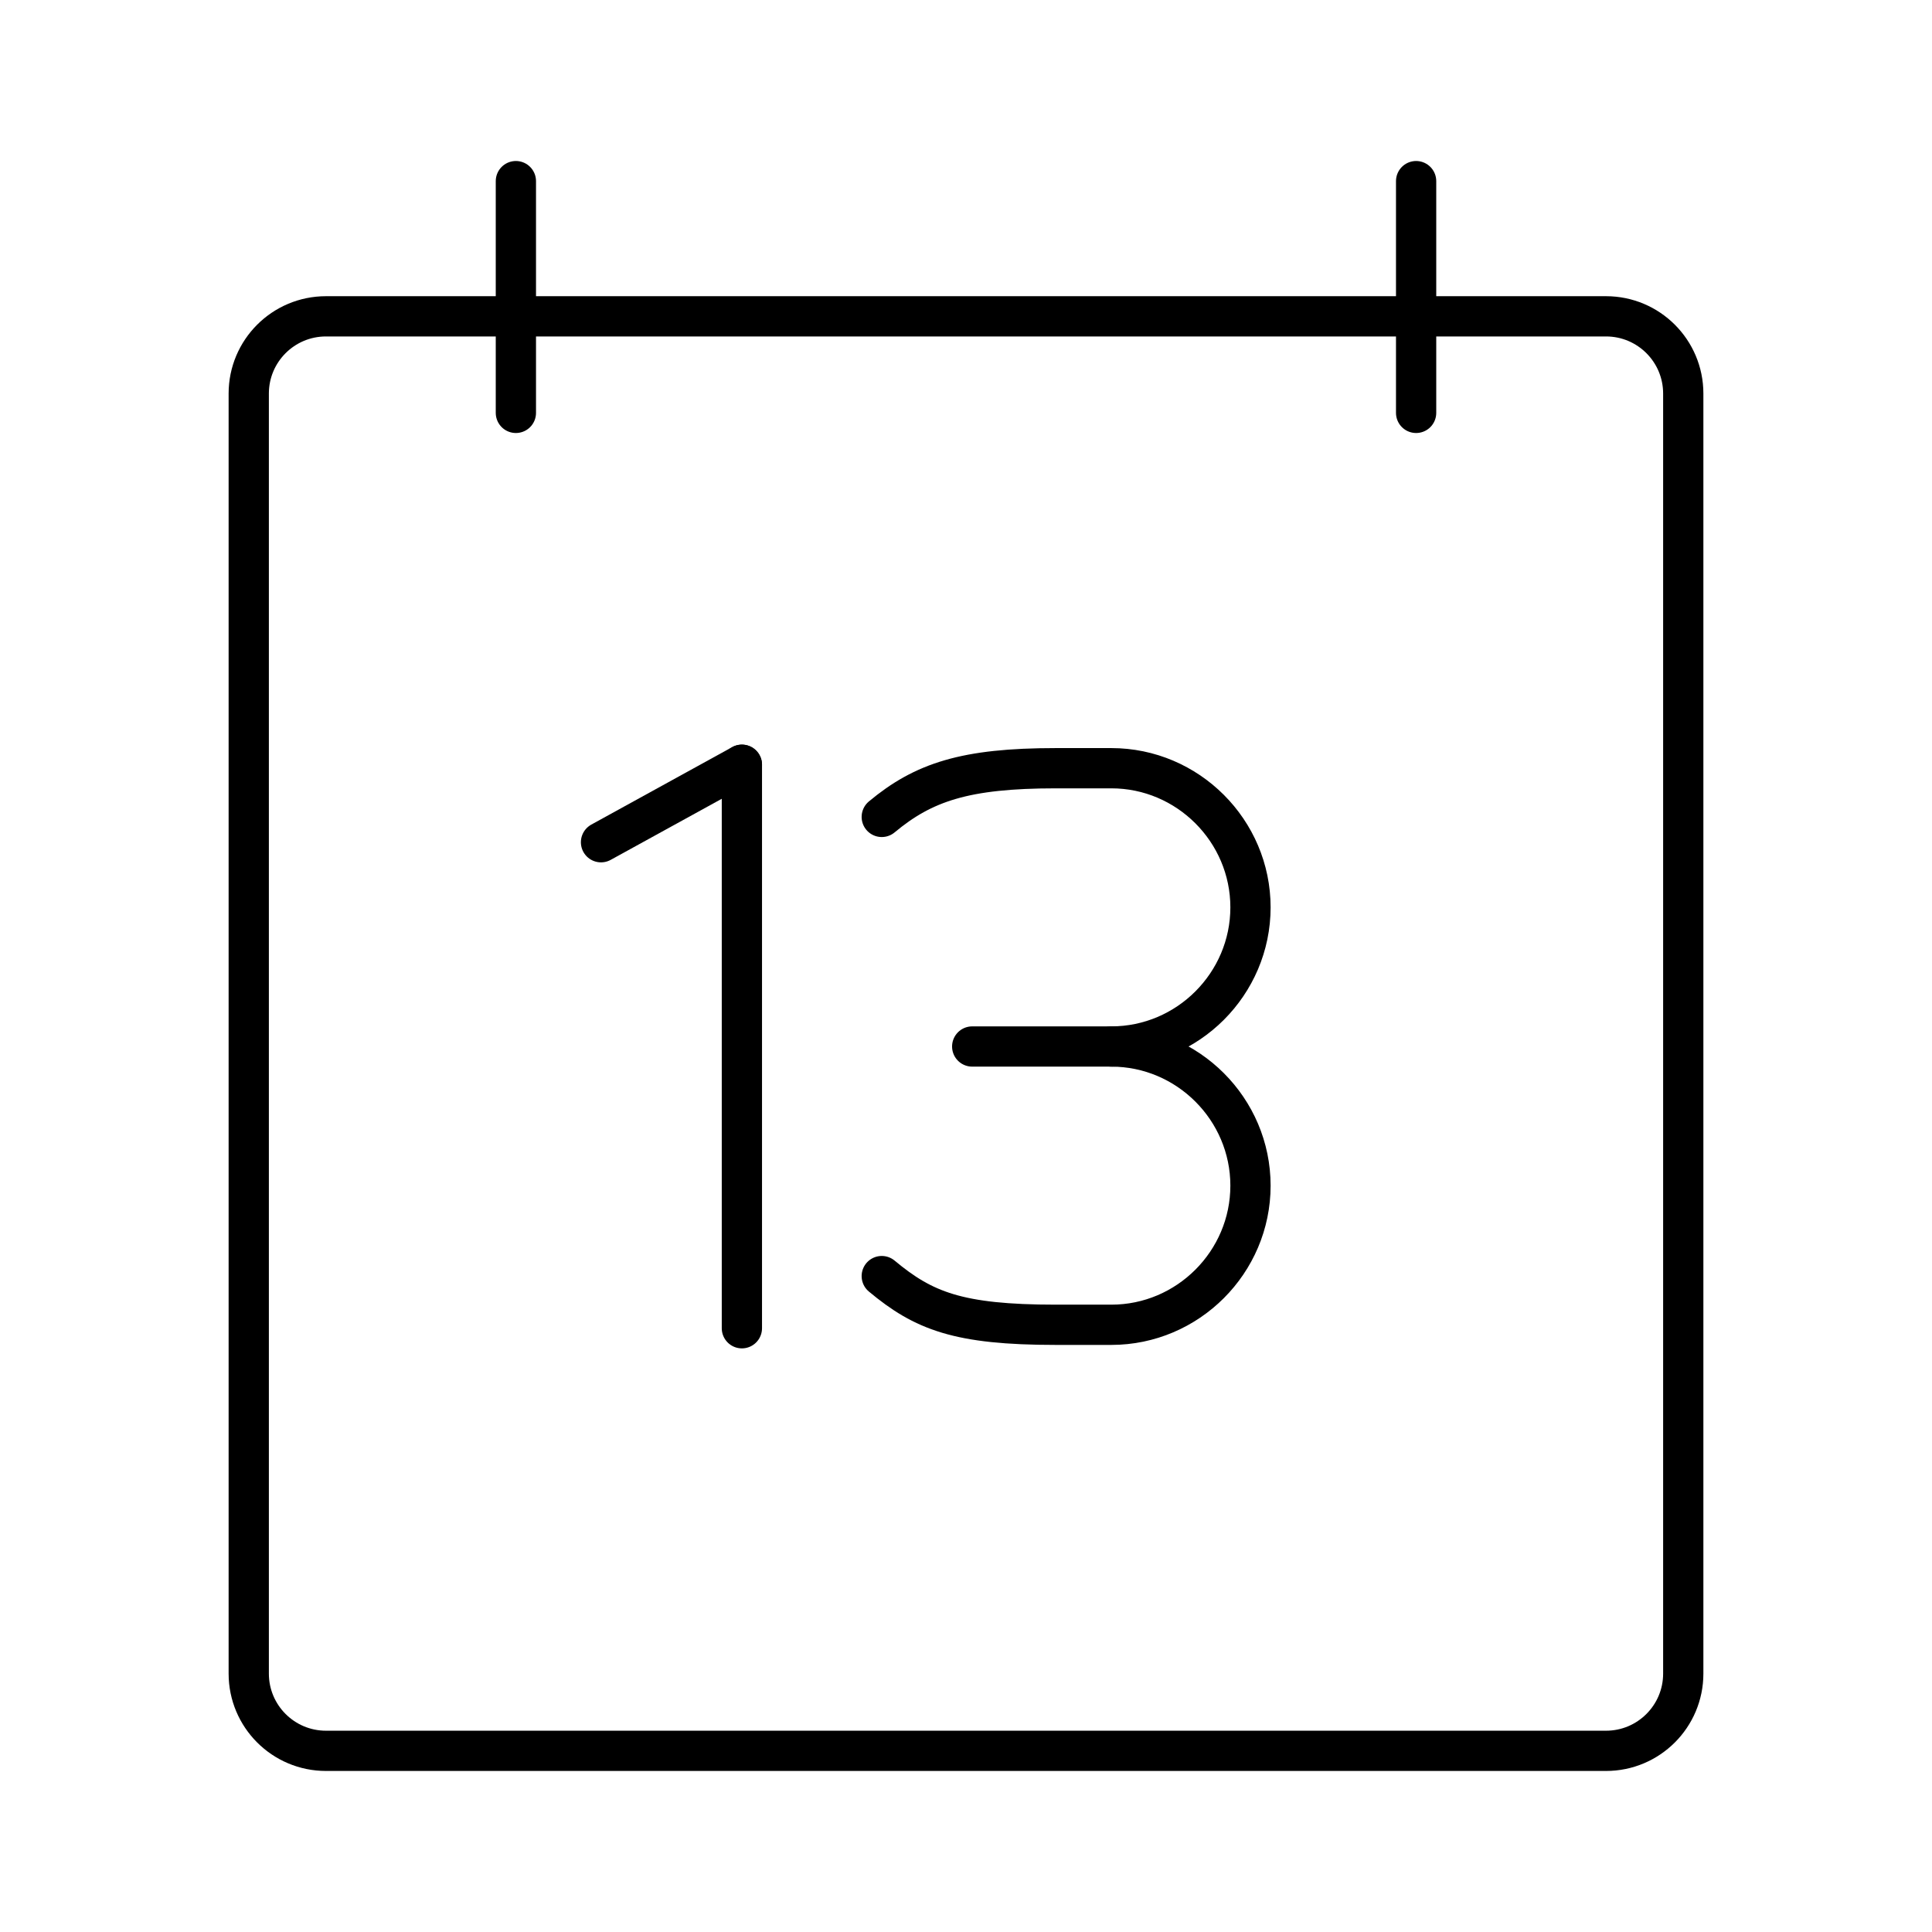
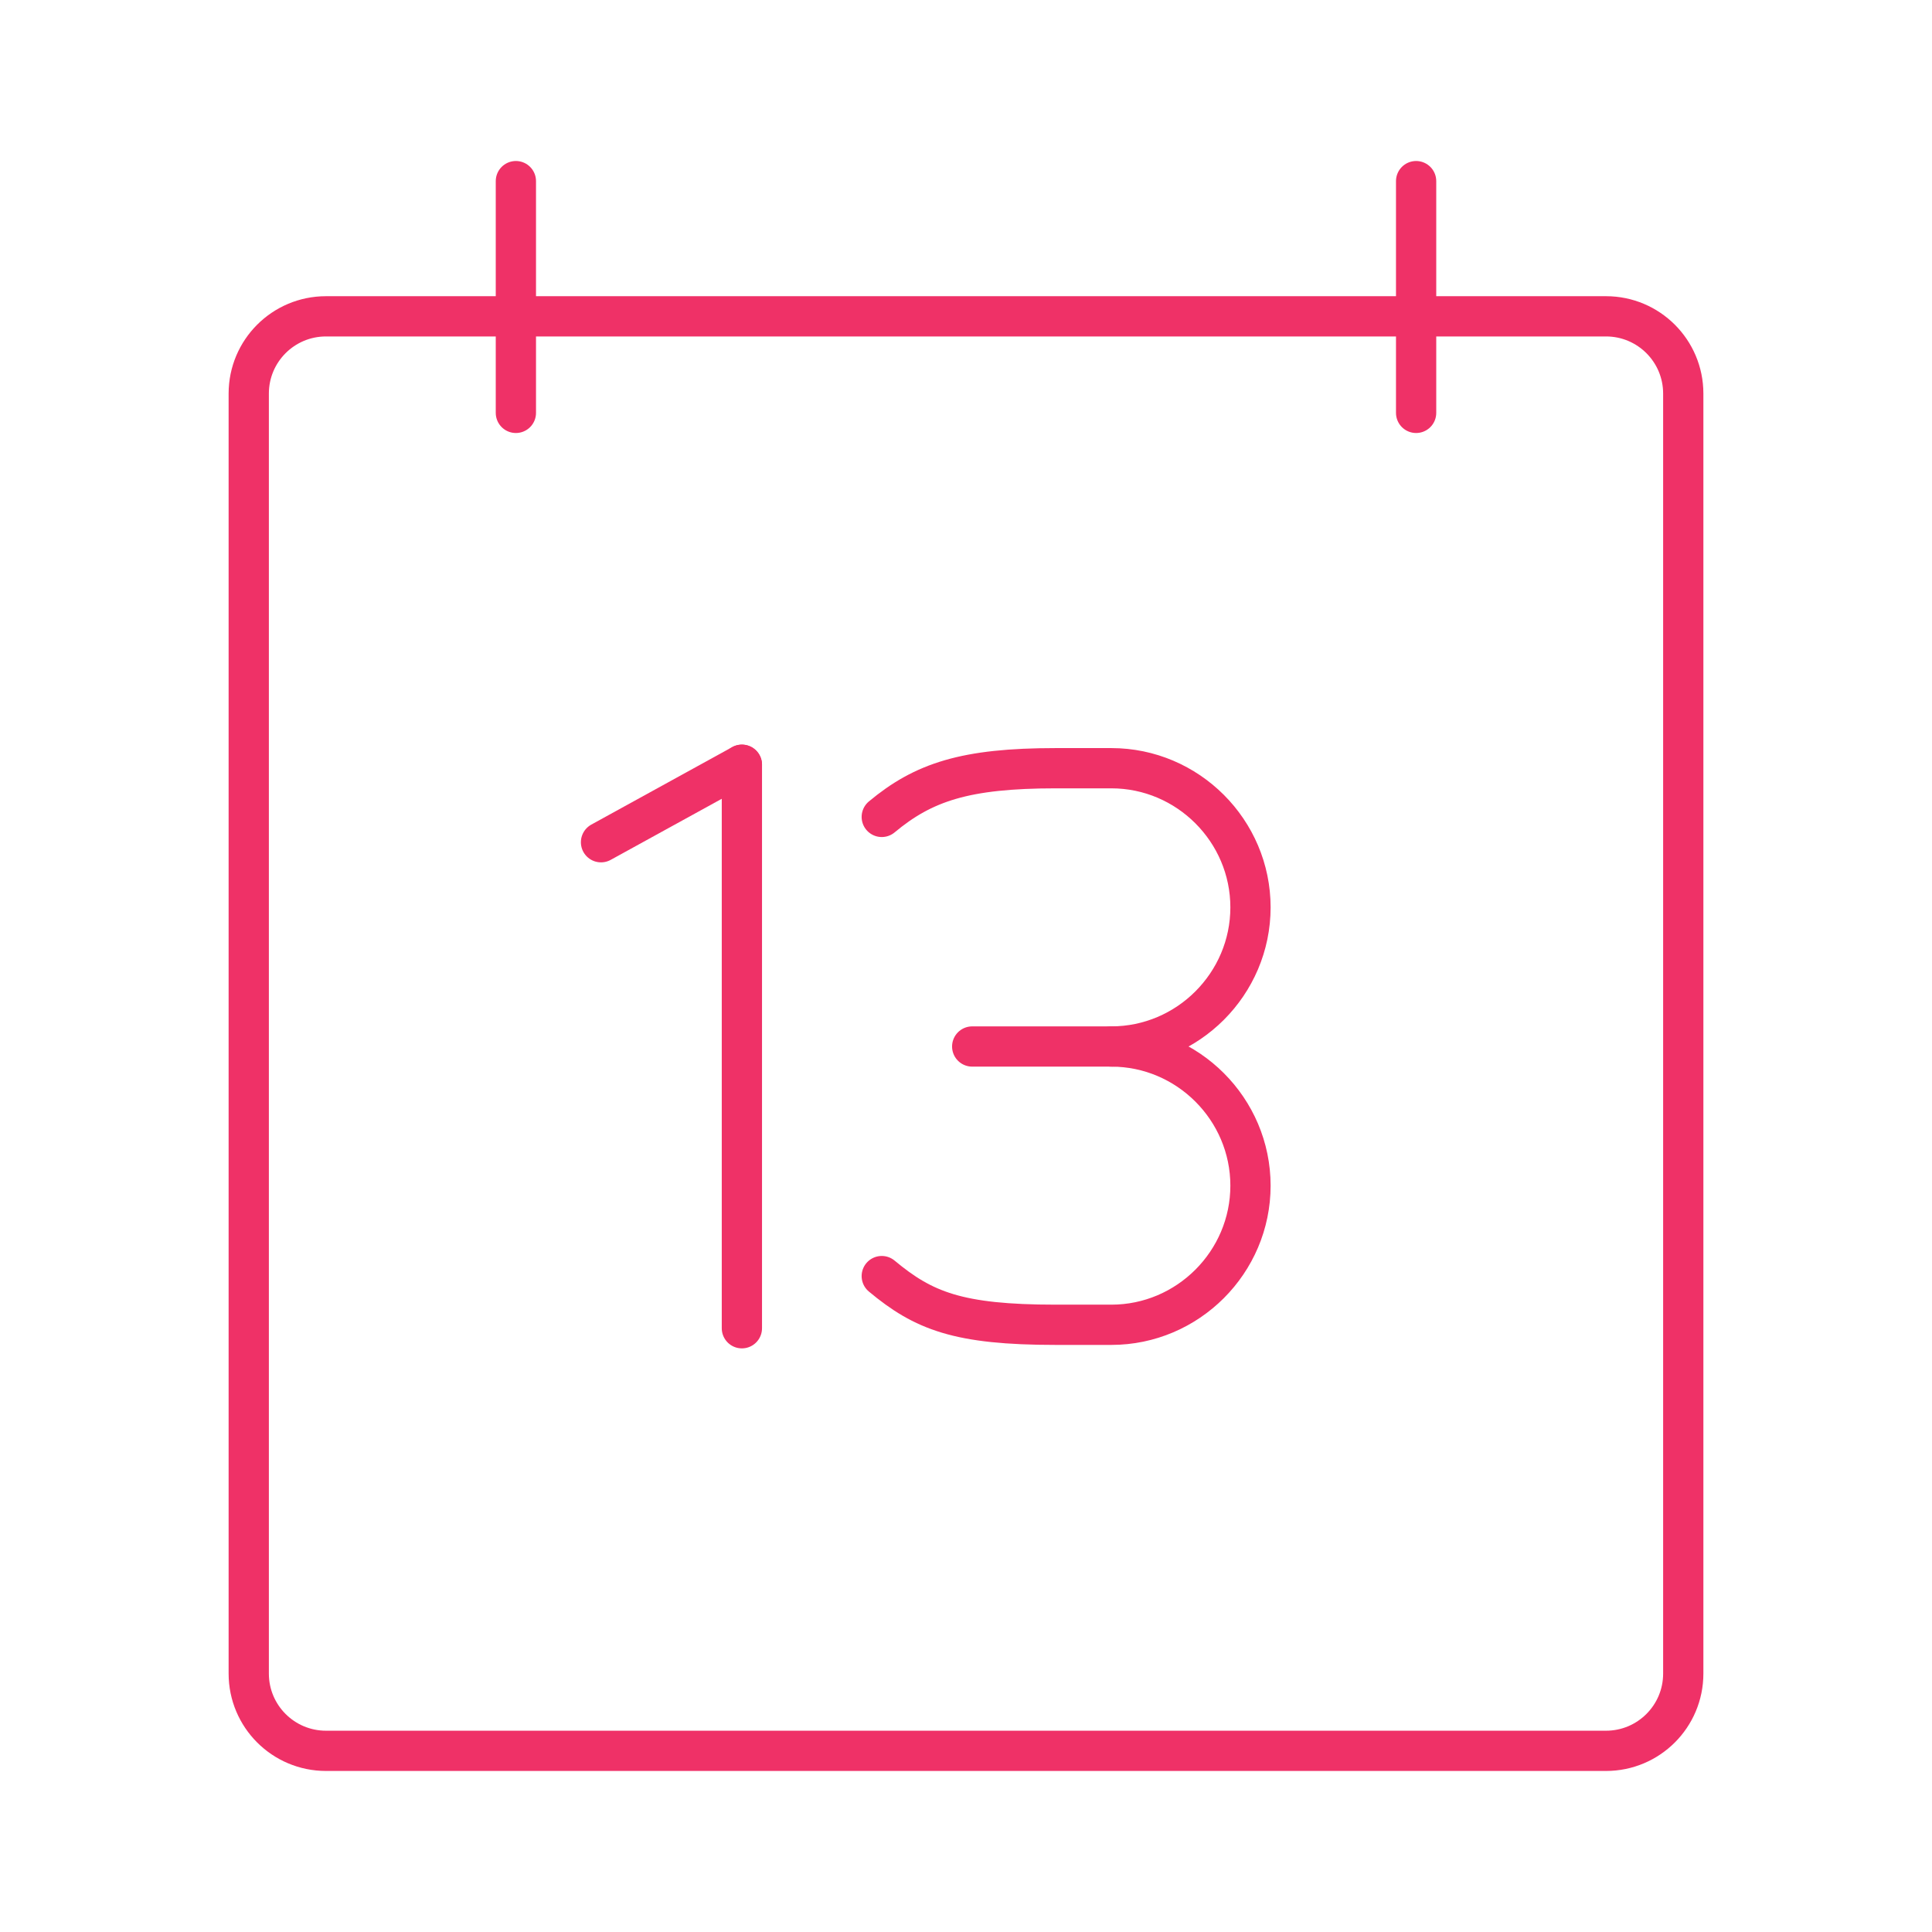
<svg xmlns="http://www.w3.org/2000/svg" width="800px" height="800px" viewBox="0 0 48 48">
  <defs>
-     <style>.c{fill:none;stroke:#000000;stroke-linecap:round;stroke-linejoin:round;}</style>
+     <style>.c{fill:none;stroke:#ef3167;stroke-linecap:round;stroke-linejoin:round;}</style>
  </defs>
  <g id="a">
    <g>
      <g>
        <line class="c" x1="14.932" y1="20.925" x2="18.432" y2="19" />
        <line class="c" x1="18.432" y1="19" x2="18.432" y2="33" />
      </g>
      <g>
        <path class="c" d="m27.611,26c1.901,0,3.457,1.556,3.457,3.457h0c0,1.901-1.556,3.457-3.457,3.457h-1.383c-2.42,0-3.284-.346-4.321-1.21" />
        <path class="c" d="m21.907,20.296c1.037-.864,2.074-1.21,4.321-1.21h1.383,0c1.901,0,3.457,1.556,3.457,3.457h0c0,1.901-1.556,3.457-3.457,3.457h-3.457" />
      </g>
    </g>
  </g>
  <g id="b">
    <path class="c" d="m8.099,7.859c-1.06,0-1.919.859-1.919,1.919v31.802c0,1.06.859,1.919,1.919,1.919h31.802c1.06,0,1.919-.859,1.919-1.919h0V9.778c0-1.06-.859-1.919-1.919-1.919H8.099Z" />
    <line class="c" x1="12.817" y1="10.258" x2="12.817" y2="4.5" />
    <line class="c" x1="35.183" y1="10.258" x2="35.183" y2="4.5" />
  </g>
</svg>
